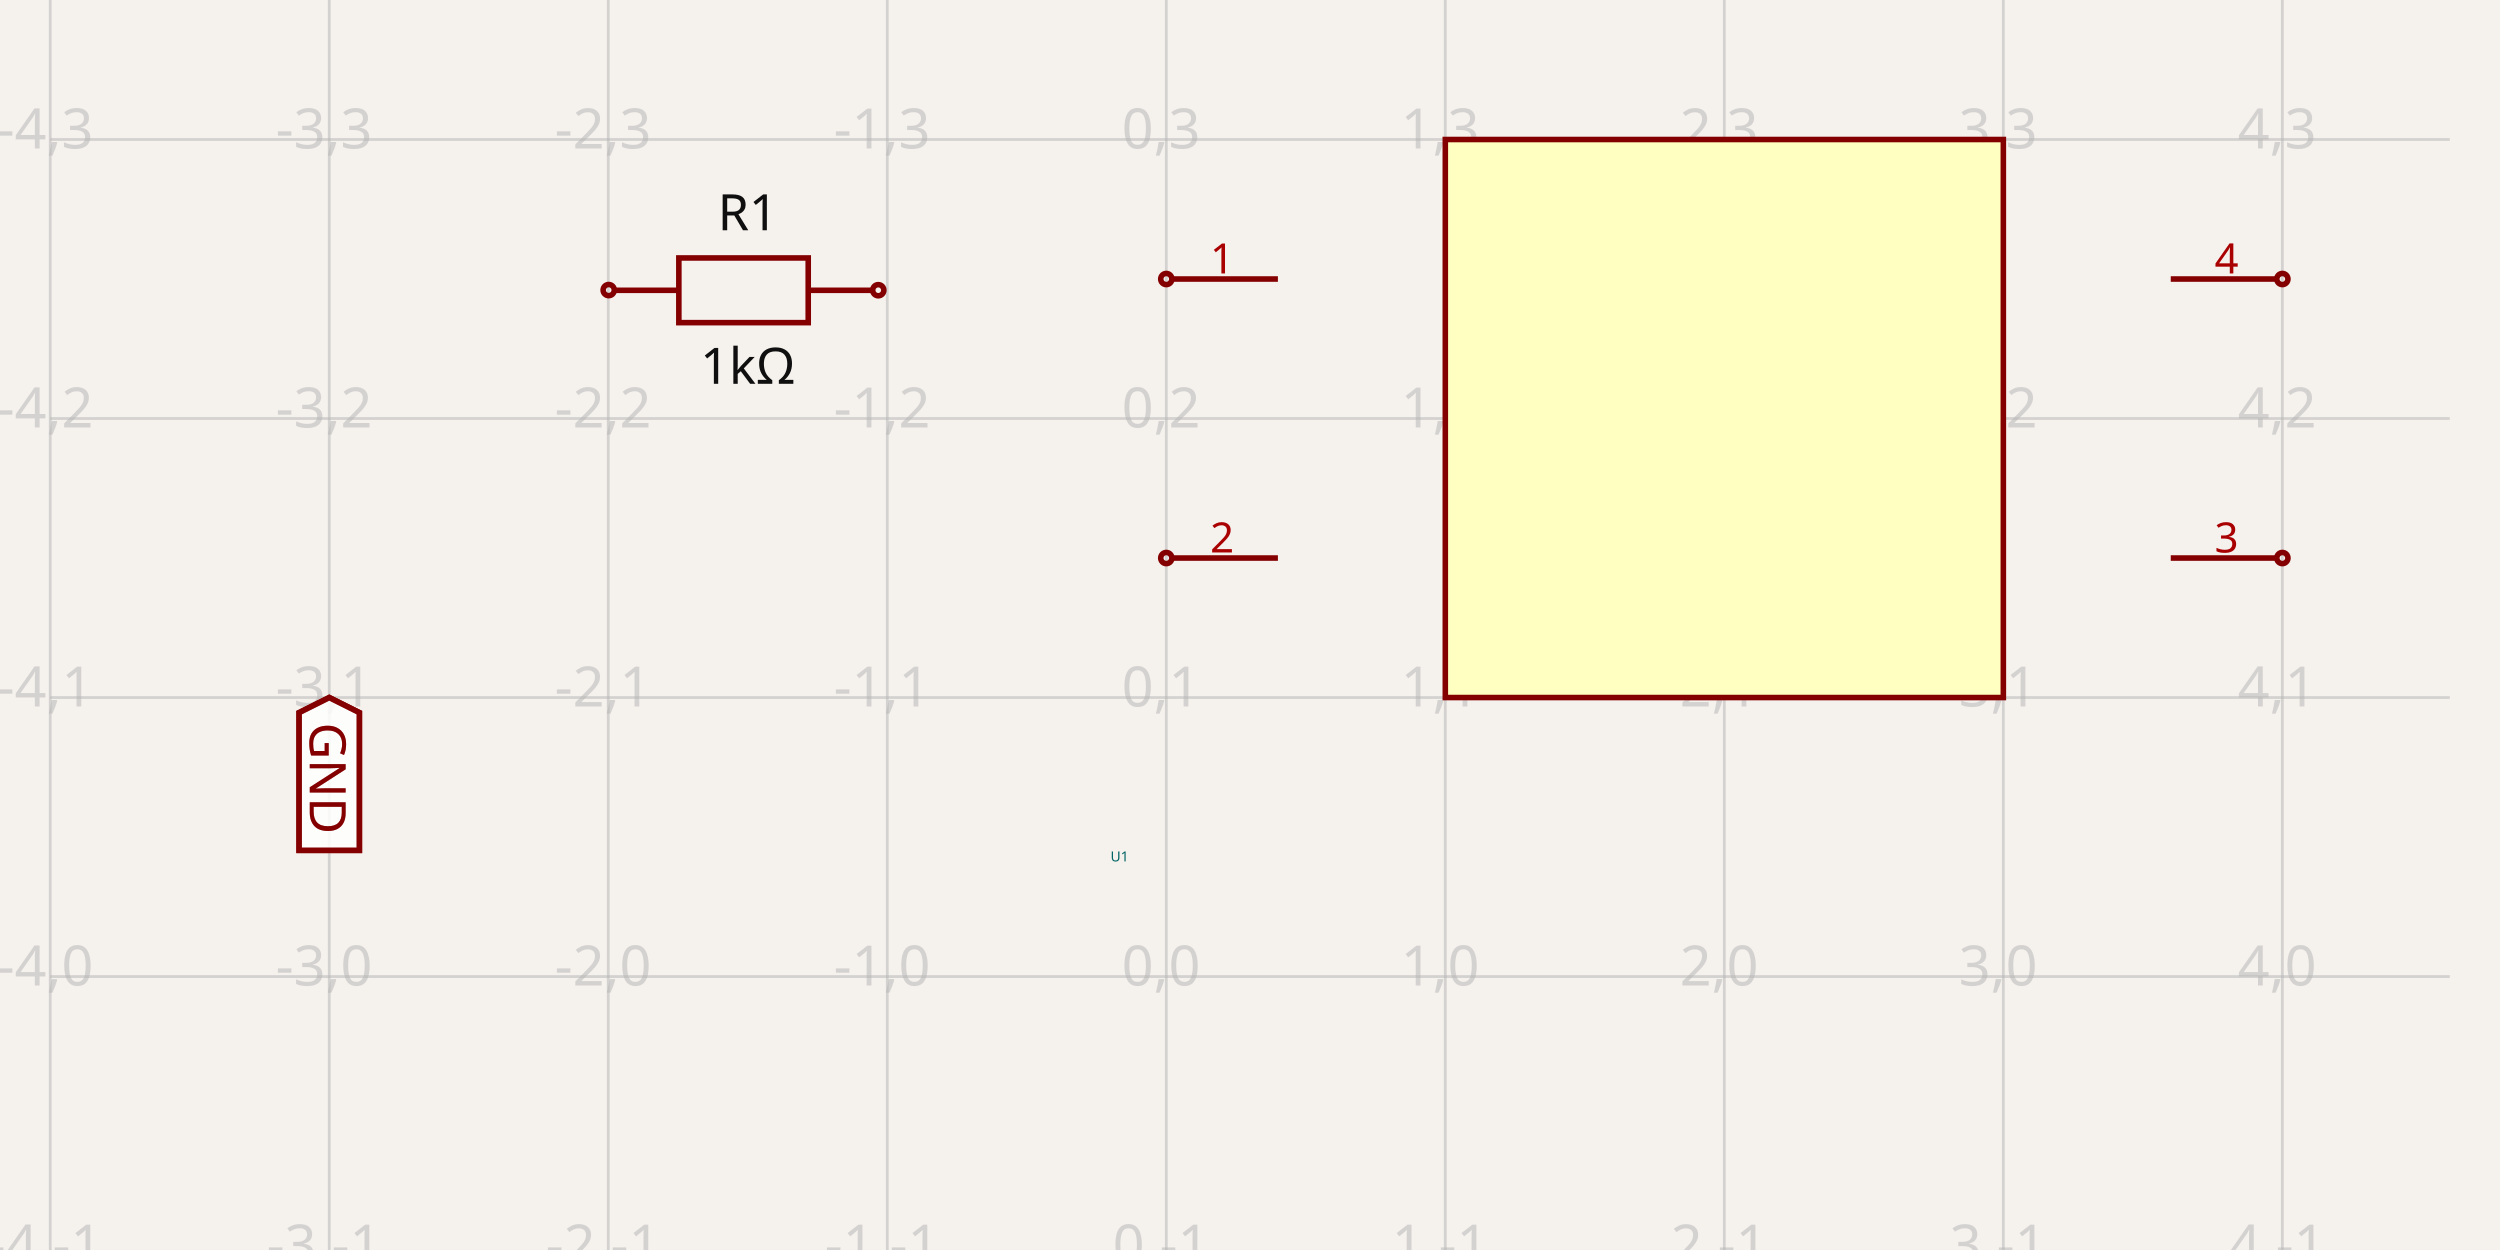
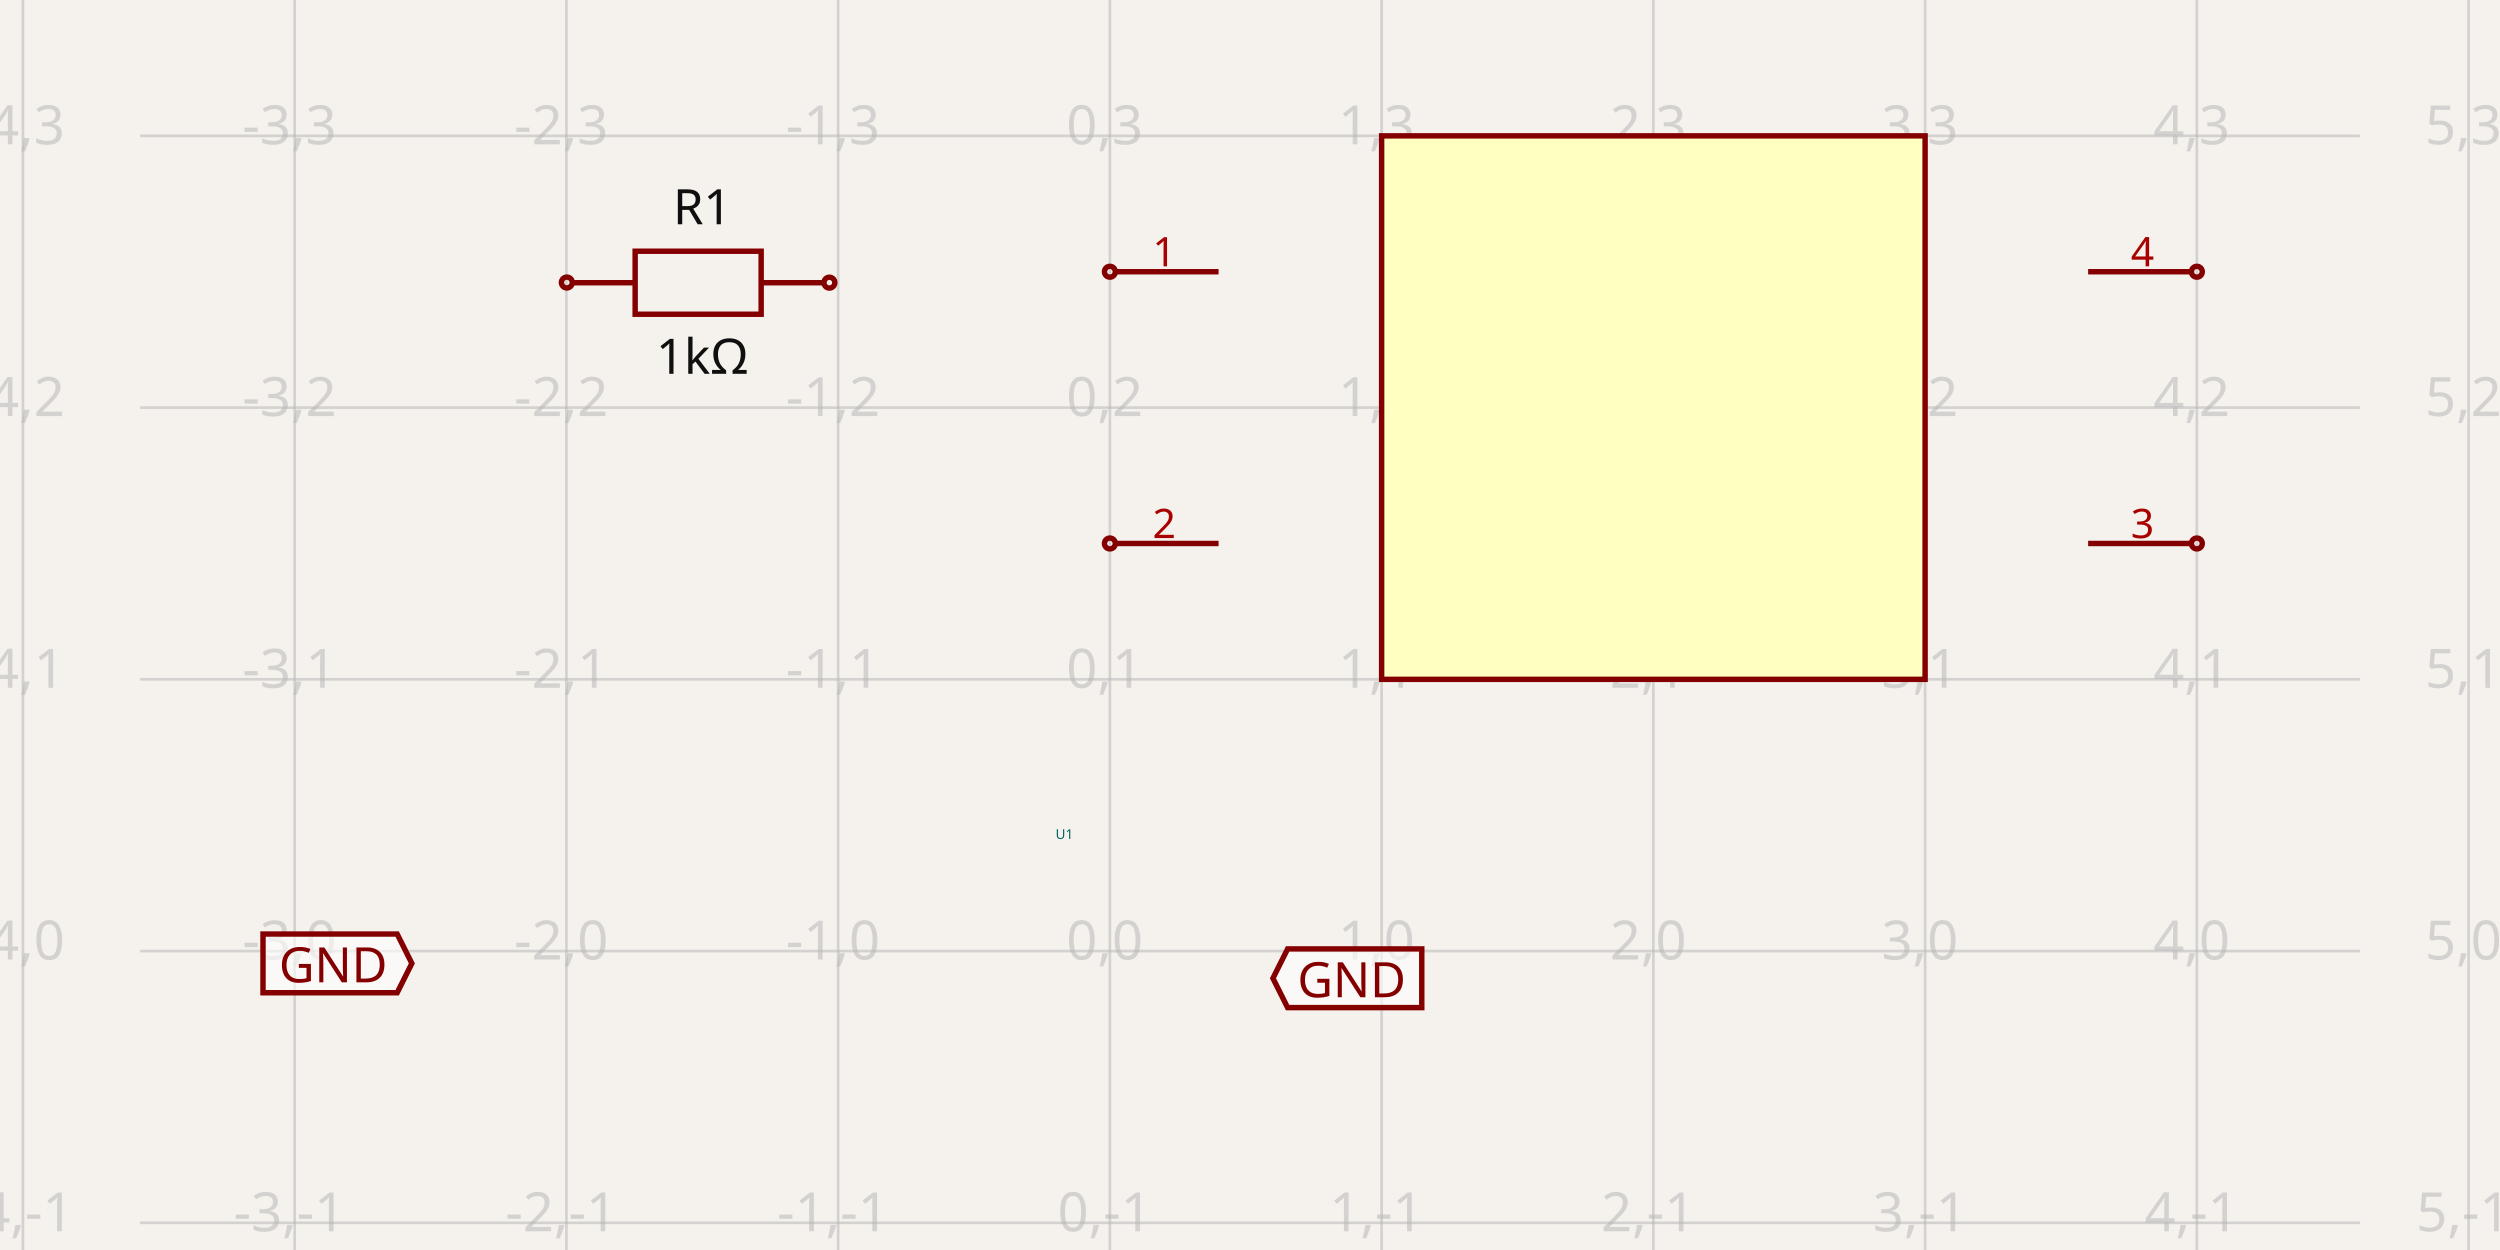
- <svg xmlns="http://www.w3.org/2000/svg" width="1200" height="600" style="background-color: rgb(245, 241, 237)" data-real-to-screen-transform="matrix(133.9285714286,0,0,-133.9285714286,559.8214285714,468.75)">
+ <svg xmlns="http://www.w3.org/2000/svg" width="1200" height="600" style="background-color: rgb(245, 241, 237)" data-real-to-screen-transform="matrix(130.4347826087,0,0,-130.4347826087,532.7472195652,456.5217391304)">
  <style>
              .boundary { fill: rgb(245, 241, 237); }
              .schematic-boundary { fill: none; stroke: #fff; }
              .component { fill: none; stroke: rgb(132, 0, 0); }
              .chip { fill: rgb(255, 255, 194); stroke: rgb(132, 0, 0); }
              .component-pin { fill: none; stroke: rgb(132, 0, 0); }
              .trace:hover {
                filter: invert(1);
              }
              .trace:hover .trace-crossing-outline {
                opacity: 0;
              }
              .text { font-family: sans-serif; fill: rgb(0, 150, 0); }
              .pin-number { fill: rgb(169, 0, 0); }
              .port-label { fill: rgb(0, 100, 100); }
              .component-name { fill: rgb(0, 100, 100); }
            </style>
  <rect class="boundary" x="0" y="0" width="1200" height="600" />
  <g class="grid">
-     <line x1="24.107" y1="600" x2="24.107" y2="-1.000444171950221e-10" stroke="rgb(181, 181, 181)" stroke-width="1.339" stroke-opacity="0.5" />
-     <line x1="158.036" y1="600" x2="158.036" y2="-1.000444171950221e-10" stroke="rgb(181, 181, 181)" stroke-width="1.339" stroke-opacity="0.5" />
-     <line x1="291.964" y1="600" x2="291.964" y2="-1.000444171950221e-10" stroke="rgb(181, 181, 181)" stroke-width="1.339" stroke-opacity="0.5" />
-     <line x1="425.893" y1="600" x2="425.893" y2="-1.000444171950221e-10" stroke="rgb(181, 181, 181)" stroke-width="1.339" stroke-opacity="0.5" />
-     <line x1="559.821" y1="600" x2="559.821" y2="-1.000444171950221e-10" stroke="rgb(181, 181, 181)" stroke-width="1.339" stroke-opacity="0.5" />
-     <line x1="693.75" y1="600" x2="693.75" y2="-1.000444171950221e-10" stroke="rgb(181, 181, 181)" stroke-width="1.339" stroke-opacity="0.5" />
-     <line x1="827.679" y1="600" x2="827.679" y2="-1.000444171950221e-10" stroke="rgb(181, 181, 181)" stroke-width="1.339" stroke-opacity="0.5" />
-     <line x1="961.607" y1="600" x2="961.607" y2="-1.000444171950221e-10" stroke="rgb(181, 181, 181)" stroke-width="1.339" stroke-opacity="0.5" />
-     <line x1="1095.536" y1="600" x2="1095.536" y2="-1.000444171950221e-10" stroke="rgb(181, 181, 181)" stroke-width="1.339" stroke-opacity="0.5" />
-     <line x1="1229.464" y1="600" x2="1229.464" y2="-1.000444171950221e-10" stroke="rgb(181, 181, 181)" stroke-width="1.339" stroke-opacity="0.5" />
-     <line x1="24.107" y1="602.679" x2="1175.893" y2="602.679" stroke="rgb(181, 181, 181)" stroke-width="1.339" stroke-opacity="0.5" />
-     <line x1="24.107" y1="468.75" x2="1175.893" y2="468.75" stroke="rgb(181, 181, 181)" stroke-width="1.339" stroke-opacity="0.5" />
-     <line x1="24.107" y1="334.821" x2="1175.893" y2="334.821" stroke="rgb(181, 181, 181)" stroke-width="1.339" stroke-opacity="0.5" />
-     <line x1="24.107" y1="200.893" x2="1175.893" y2="200.893" stroke="rgb(181, 181, 181)" stroke-width="1.339" stroke-opacity="0.5" />
-     <line x1="24.107" y1="66.964" x2="1175.893" y2="66.964" stroke="rgb(181, 181, 181)" stroke-width="1.339" stroke-opacity="0.5" />
-     <line x1="24.107" y1="-66.964" x2="1175.893" y2="-66.964" stroke="rgb(181, 181, 181)" stroke-width="1.339" stroke-opacity="0.5" />
-     <text x="21.607" y="597.679" fill="rgb(181, 181, 181)" font-size="26.786" fill-opacity="0.5" text-anchor="middle" dominant-baseline="middle" font-family="sans-serif">-4,-1</text>
-     <text x="21.607" y="463.75" fill="rgb(181, 181, 181)" font-size="26.786" fill-opacity="0.5" text-anchor="middle" dominant-baseline="middle" font-family="sans-serif">-4,0</text>
-     <text x="21.607" y="329.821" fill="rgb(181, 181, 181)" font-size="26.786" fill-opacity="0.5" text-anchor="middle" dominant-baseline="middle" font-family="sans-serif">-4,1</text>
-     <text x="21.607" y="195.893" fill="rgb(181, 181, 181)" font-size="26.786" fill-opacity="0.5" text-anchor="middle" dominant-baseline="middle" font-family="sans-serif">-4,2</text>
-     <text x="21.607" y="61.964" fill="rgb(181, 181, 181)" font-size="26.786" fill-opacity="0.5" text-anchor="middle" dominant-baseline="middle" font-family="sans-serif">-4,3</text>
-     <text x="21.607" y="-71.964" fill="rgb(181, 181, 181)" font-size="26.786" fill-opacity="0.5" text-anchor="middle" dominant-baseline="middle" font-family="sans-serif">-4,4</text>
-     <text x="155.536" y="597.679" fill="rgb(181, 181, 181)" font-size="26.786" fill-opacity="0.5" text-anchor="middle" dominant-baseline="middle" font-family="sans-serif">-3,-1</text>
-     <text x="155.536" y="463.75" fill="rgb(181, 181, 181)" font-size="26.786" fill-opacity="0.5" text-anchor="middle" dominant-baseline="middle" font-family="sans-serif">-3,0</text>
-     <text x="155.536" y="329.821" fill="rgb(181, 181, 181)" font-size="26.786" fill-opacity="0.5" text-anchor="middle" dominant-baseline="middle" font-family="sans-serif">-3,1</text>
-     <text x="155.536" y="195.893" fill="rgb(181, 181, 181)" font-size="26.786" fill-opacity="0.5" text-anchor="middle" dominant-baseline="middle" font-family="sans-serif">-3,2</text>
-     <text x="155.536" y="61.964" fill="rgb(181, 181, 181)" font-size="26.786" fill-opacity="0.5" text-anchor="middle" dominant-baseline="middle" font-family="sans-serif">-3,3</text>
-     <text x="155.536" y="-71.964" fill="rgb(181, 181, 181)" font-size="26.786" fill-opacity="0.5" text-anchor="middle" dominant-baseline="middle" font-family="sans-serif">-3,4</text>
-     <text x="289.464" y="597.679" fill="rgb(181, 181, 181)" font-size="26.786" fill-opacity="0.5" text-anchor="middle" dominant-baseline="middle" font-family="sans-serif">-2,-1</text>
-     <text x="289.464" y="463.75" fill="rgb(181, 181, 181)" font-size="26.786" fill-opacity="0.5" text-anchor="middle" dominant-baseline="middle" font-family="sans-serif">-2,0</text>
-     <text x="289.464" y="329.821" fill="rgb(181, 181, 181)" font-size="26.786" fill-opacity="0.5" text-anchor="middle" dominant-baseline="middle" font-family="sans-serif">-2,1</text>
-     <text x="289.464" y="195.893" fill="rgb(181, 181, 181)" font-size="26.786" fill-opacity="0.5" text-anchor="middle" dominant-baseline="middle" font-family="sans-serif">-2,2</text>
-     <text x="289.464" y="61.964" fill="rgb(181, 181, 181)" font-size="26.786" fill-opacity="0.5" text-anchor="middle" dominant-baseline="middle" font-family="sans-serif">-2,3</text>
-     <text x="289.464" y="-71.964" fill="rgb(181, 181, 181)" font-size="26.786" fill-opacity="0.5" text-anchor="middle" dominant-baseline="middle" font-family="sans-serif">-2,4</text>
-     <text x="423.393" y="597.679" fill="rgb(181, 181, 181)" font-size="26.786" fill-opacity="0.5" text-anchor="middle" dominant-baseline="middle" font-family="sans-serif">-1,-1</text>
-     <text x="423.393" y="463.75" fill="rgb(181, 181, 181)" font-size="26.786" fill-opacity="0.5" text-anchor="middle" dominant-baseline="middle" font-family="sans-serif">-1,0</text>
-     <text x="423.393" y="329.821" fill="rgb(181, 181, 181)" font-size="26.786" fill-opacity="0.5" text-anchor="middle" dominant-baseline="middle" font-family="sans-serif">-1,1</text>
-     <text x="423.393" y="195.893" fill="rgb(181, 181, 181)" font-size="26.786" fill-opacity="0.5" text-anchor="middle" dominant-baseline="middle" font-family="sans-serif">-1,2</text>
-     <text x="423.393" y="61.964" fill="rgb(181, 181, 181)" font-size="26.786" fill-opacity="0.5" text-anchor="middle" dominant-baseline="middle" font-family="sans-serif">-1,3</text>
-     <text x="423.393" y="-71.964" fill="rgb(181, 181, 181)" font-size="26.786" fill-opacity="0.5" text-anchor="middle" dominant-baseline="middle" font-family="sans-serif">-1,4</text>
-     <text x="557.321" y="597.679" fill="rgb(181, 181, 181)" font-size="26.786" fill-opacity="0.5" text-anchor="middle" dominant-baseline="middle" font-family="sans-serif">0,-1</text>
-     <text x="557.321" y="463.75" fill="rgb(181, 181, 181)" font-size="26.786" fill-opacity="0.5" text-anchor="middle" dominant-baseline="middle" font-family="sans-serif">0,0</text>
-     <text x="557.321" y="329.821" fill="rgb(181, 181, 181)" font-size="26.786" fill-opacity="0.5" text-anchor="middle" dominant-baseline="middle" font-family="sans-serif">0,1</text>
-     <text x="557.321" y="195.893" fill="rgb(181, 181, 181)" font-size="26.786" fill-opacity="0.5" text-anchor="middle" dominant-baseline="middle" font-family="sans-serif">0,2</text>
-     <text x="557.321" y="61.964" fill="rgb(181, 181, 181)" font-size="26.786" fill-opacity="0.5" text-anchor="middle" dominant-baseline="middle" font-family="sans-serif">0,3</text>
-     <text x="557.321" y="-71.964" fill="rgb(181, 181, 181)" font-size="26.786" fill-opacity="0.5" text-anchor="middle" dominant-baseline="middle" font-family="sans-serif">0,4</text>
-     <text x="691.25" y="597.679" fill="rgb(181, 181, 181)" font-size="26.786" fill-opacity="0.5" text-anchor="middle" dominant-baseline="middle" font-family="sans-serif">1,-1</text>
-     <text x="691.25" y="463.75" fill="rgb(181, 181, 181)" font-size="26.786" fill-opacity="0.5" text-anchor="middle" dominant-baseline="middle" font-family="sans-serif">1,0</text>
-     <text x="691.25" y="329.821" fill="rgb(181, 181, 181)" font-size="26.786" fill-opacity="0.5" text-anchor="middle" dominant-baseline="middle" font-family="sans-serif">1,1</text>
-     <text x="691.25" y="195.893" fill="rgb(181, 181, 181)" font-size="26.786" fill-opacity="0.5" text-anchor="middle" dominant-baseline="middle" font-family="sans-serif">1,2</text>
-     <text x="691.25" y="61.964" fill="rgb(181, 181, 181)" font-size="26.786" fill-opacity="0.5" text-anchor="middle" dominant-baseline="middle" font-family="sans-serif">1,3</text>
-     <text x="691.25" y="-71.964" fill="rgb(181, 181, 181)" font-size="26.786" fill-opacity="0.5" text-anchor="middle" dominant-baseline="middle" font-family="sans-serif">1,4</text>
-     <text x="825.179" y="597.679" fill="rgb(181, 181, 181)" font-size="26.786" fill-opacity="0.5" text-anchor="middle" dominant-baseline="middle" font-family="sans-serif">2,-1</text>
-     <text x="825.179" y="463.75" fill="rgb(181, 181, 181)" font-size="26.786" fill-opacity="0.5" text-anchor="middle" dominant-baseline="middle" font-family="sans-serif">2,0</text>
-     <text x="825.179" y="329.821" fill="rgb(181, 181, 181)" font-size="26.786" fill-opacity="0.5" text-anchor="middle" dominant-baseline="middle" font-family="sans-serif">2,1</text>
-     <text x="825.179" y="195.893" fill="rgb(181, 181, 181)" font-size="26.786" fill-opacity="0.5" text-anchor="middle" dominant-baseline="middle" font-family="sans-serif">2,2</text>
-     <text x="825.179" y="61.964" fill="rgb(181, 181, 181)" font-size="26.786" fill-opacity="0.5" text-anchor="middle" dominant-baseline="middle" font-family="sans-serif">2,3</text>
-     <text x="825.179" y="-71.964" fill="rgb(181, 181, 181)" font-size="26.786" fill-opacity="0.5" text-anchor="middle" dominant-baseline="middle" font-family="sans-serif">2,4</text>
-     <text x="959.107" y="597.679" fill="rgb(181, 181, 181)" font-size="26.786" fill-opacity="0.5" text-anchor="middle" dominant-baseline="middle" font-family="sans-serif">3,-1</text>
-     <text x="959.107" y="463.75" fill="rgb(181, 181, 181)" font-size="26.786" fill-opacity="0.5" text-anchor="middle" dominant-baseline="middle" font-family="sans-serif">3,0</text>
-     <text x="959.107" y="329.821" fill="rgb(181, 181, 181)" font-size="26.786" fill-opacity="0.5" text-anchor="middle" dominant-baseline="middle" font-family="sans-serif">3,1</text>
-     <text x="959.107" y="195.893" fill="rgb(181, 181, 181)" font-size="26.786" fill-opacity="0.5" text-anchor="middle" dominant-baseline="middle" font-family="sans-serif">3,2</text>
-     <text x="959.107" y="61.964" fill="rgb(181, 181, 181)" font-size="26.786" fill-opacity="0.5" text-anchor="middle" dominant-baseline="middle" font-family="sans-serif">3,3</text>
-     <text x="959.107" y="-71.964" fill="rgb(181, 181, 181)" font-size="26.786" fill-opacity="0.5" text-anchor="middle" dominant-baseline="middle" font-family="sans-serif">3,4</text>
-     <text x="1093.036" y="597.679" fill="rgb(181, 181, 181)" font-size="26.786" fill-opacity="0.5" text-anchor="middle" dominant-baseline="middle" font-family="sans-serif">4,-1</text>
-     <text x="1093.036" y="463.75" fill="rgb(181, 181, 181)" font-size="26.786" fill-opacity="0.5" text-anchor="middle" dominant-baseline="middle" font-family="sans-serif">4,0</text>
-     <text x="1093.036" y="329.821" fill="rgb(181, 181, 181)" font-size="26.786" fill-opacity="0.5" text-anchor="middle" dominant-baseline="middle" font-family="sans-serif">4,1</text>
-     <text x="1093.036" y="195.893" fill="rgb(181, 181, 181)" font-size="26.786" fill-opacity="0.5" text-anchor="middle" dominant-baseline="middle" font-family="sans-serif">4,2</text>
-     <text x="1093.036" y="61.964" fill="rgb(181, 181, 181)" font-size="26.786" fill-opacity="0.5" text-anchor="middle" dominant-baseline="middle" font-family="sans-serif">4,3</text>
-     <text x="1093.036" y="-71.964" fill="rgb(181, 181, 181)" font-size="26.786" fill-opacity="0.5" text-anchor="middle" dominant-baseline="middle" font-family="sans-serif">4,4</text>
-     <text x="1226.964" y="597.679" fill="rgb(181, 181, 181)" font-size="26.786" fill-opacity="0.5" text-anchor="middle" dominant-baseline="middle" font-family="sans-serif">5,-1</text>
-     <text x="1226.964" y="463.75" fill="rgb(181, 181, 181)" font-size="26.786" fill-opacity="0.5" text-anchor="middle" dominant-baseline="middle" font-family="sans-serif">5,0</text>
-     <text x="1226.964" y="329.821" fill="rgb(181, 181, 181)" font-size="26.786" fill-opacity="0.5" text-anchor="middle" dominant-baseline="middle" font-family="sans-serif">5,1</text>
-     <text x="1226.964" y="195.893" fill="rgb(181, 181, 181)" font-size="26.786" fill-opacity="0.5" text-anchor="middle" dominant-baseline="middle" font-family="sans-serif">5,2</text>
-     <text x="1226.964" y="61.964" fill="rgb(181, 181, 181)" font-size="26.786" fill-opacity="0.5" text-anchor="middle" dominant-baseline="middle" font-family="sans-serif">5,3</text>
-     <text x="1226.964" y="-71.964" fill="rgb(181, 181, 181)" font-size="26.786" fill-opacity="0.5" text-anchor="middle" dominant-baseline="middle" font-family="sans-serif">5,4</text>
+     <line x1="11.008" y1="600" x2="11.008" y2="-4.9965365178650245e-11" stroke="rgb(181, 181, 181)" stroke-width="1.304" stroke-opacity="0.5" />
+     <line x1="141.443" y1="600" x2="141.443" y2="-4.9965365178650245e-11" stroke="rgb(181, 181, 181)" stroke-width="1.304" stroke-opacity="0.5" />
+     <line x1="271.878" y1="600" x2="271.878" y2="-4.9965365178650245e-11" stroke="rgb(181, 181, 181)" stroke-width="1.304" stroke-opacity="0.5" />
+     <line x1="402.312" y1="600" x2="402.312" y2="-4.9965365178650245e-11" stroke="rgb(181, 181, 181)" stroke-width="1.304" stroke-opacity="0.5" />
+     <line x1="532.747" y1="600" x2="532.747" y2="-4.9965365178650245e-11" stroke="rgb(181, 181, 181)" stroke-width="1.304" stroke-opacity="0.5" />
+     <line x1="663.182" y1="600" x2="663.182" y2="-4.9965365178650245e-11" stroke="rgb(181, 181, 181)" stroke-width="1.304" stroke-opacity="0.5" />
+     <line x1="793.617" y1="600" x2="793.617" y2="-4.9965365178650245e-11" stroke="rgb(181, 181, 181)" stroke-width="1.304" stroke-opacity="0.5" />
+     <line x1="924.052" y1="600" x2="924.052" y2="-4.9965365178650245e-11" stroke="rgb(181, 181, 181)" stroke-width="1.304" stroke-opacity="0.5" />
+     <line x1="1054.486" y1="600" x2="1054.486" y2="-4.9965365178650245e-11" stroke="rgb(181, 181, 181)" stroke-width="1.304" stroke-opacity="0.5" />
+     <line x1="1184.921" y1="600" x2="1184.921" y2="-4.9965365178650245e-11" stroke="rgb(181, 181, 181)" stroke-width="1.304" stroke-opacity="0.5" />
+     <line x1="67.253" y1="717.391" x2="1132.747" y2="717.391" stroke="rgb(181, 181, 181)" stroke-width="1.304" stroke-opacity="0.5" />
+     <line x1="67.253" y1="586.957" x2="1132.747" y2="586.957" stroke="rgb(181, 181, 181)" stroke-width="1.304" stroke-opacity="0.5" />
+     <line x1="67.253" y1="456.522" x2="1132.747" y2="456.522" stroke="rgb(181, 181, 181)" stroke-width="1.304" stroke-opacity="0.5" />
+     <line x1="67.253" y1="326.087" x2="1132.747" y2="326.087" stroke="rgb(181, 181, 181)" stroke-width="1.304" stroke-opacity="0.5" />
+     <line x1="67.253" y1="195.652" x2="1132.747" y2="195.652" stroke="rgb(181, 181, 181)" stroke-width="1.304" stroke-opacity="0.5" />
+     <line x1="67.253" y1="65.217" x2="1132.747" y2="65.217" stroke="rgb(181, 181, 181)" stroke-width="1.304" stroke-opacity="0.5" />
+     <line x1="67.253" y1="-65.217" x2="1132.747" y2="-65.217" stroke="rgb(181, 181, 181)" stroke-width="1.304" stroke-opacity="0.5" />
+     <text x="8.508" y="712.391" fill="rgb(181, 181, 181)" font-size="26.087" fill-opacity="0.5" text-anchor="middle" dominant-baseline="middle" font-family="sans-serif">-4,-2</text>
+     <text x="8.508" y="581.957" fill="rgb(181, 181, 181)" font-size="26.087" fill-opacity="0.5" text-anchor="middle" dominant-baseline="middle" font-family="sans-serif">-4,-1</text>
+     <text x="8.508" y="451.522" fill="rgb(181, 181, 181)" font-size="26.087" fill-opacity="0.5" text-anchor="middle" dominant-baseline="middle" font-family="sans-serif">-4,0</text>
+     <text x="8.508" y="321.087" fill="rgb(181, 181, 181)" font-size="26.087" fill-opacity="0.5" text-anchor="middle" dominant-baseline="middle" font-family="sans-serif">-4,1</text>
+     <text x="8.508" y="190.652" fill="rgb(181, 181, 181)" font-size="26.087" fill-opacity="0.5" text-anchor="middle" dominant-baseline="middle" font-family="sans-serif">-4,2</text>
+     <text x="8.508" y="60.217" fill="rgb(181, 181, 181)" font-size="26.087" fill-opacity="0.5" text-anchor="middle" dominant-baseline="middle" font-family="sans-serif">-4,3</text>
+     <text x="8.508" y="-70.217" fill="rgb(181, 181, 181)" font-size="26.087" fill-opacity="0.5" text-anchor="middle" dominant-baseline="middle" font-family="sans-serif">-4,4</text>
+     <text x="138.943" y="712.391" fill="rgb(181, 181, 181)" font-size="26.087" fill-opacity="0.5" text-anchor="middle" dominant-baseline="middle" font-family="sans-serif">-3,-2</text>
+     <text x="138.943" y="581.957" fill="rgb(181, 181, 181)" font-size="26.087" fill-opacity="0.5" text-anchor="middle" dominant-baseline="middle" font-family="sans-serif">-3,-1</text>
+     <text x="138.943" y="451.522" fill="rgb(181, 181, 181)" font-size="26.087" fill-opacity="0.5" text-anchor="middle" dominant-baseline="middle" font-family="sans-serif">-3,0</text>
+     <text x="138.943" y="321.087" fill="rgb(181, 181, 181)" font-size="26.087" fill-opacity="0.5" text-anchor="middle" dominant-baseline="middle" font-family="sans-serif">-3,1</text>
+     <text x="138.943" y="190.652" fill="rgb(181, 181, 181)" font-size="26.087" fill-opacity="0.5" text-anchor="middle" dominant-baseline="middle" font-family="sans-serif">-3,2</text>
+     <text x="138.943" y="60.217" fill="rgb(181, 181, 181)" font-size="26.087" fill-opacity="0.5" text-anchor="middle" dominant-baseline="middle" font-family="sans-serif">-3,3</text>
+     <text x="138.943" y="-70.217" fill="rgb(181, 181, 181)" font-size="26.087" fill-opacity="0.5" text-anchor="middle" dominant-baseline="middle" font-family="sans-serif">-3,4</text>
+     <text x="269.378" y="712.391" fill="rgb(181, 181, 181)" font-size="26.087" fill-opacity="0.5" text-anchor="middle" dominant-baseline="middle" font-family="sans-serif">-2,-2</text>
+     <text x="269.378" y="581.957" fill="rgb(181, 181, 181)" font-size="26.087" fill-opacity="0.5" text-anchor="middle" dominant-baseline="middle" font-family="sans-serif">-2,-1</text>
+     <text x="269.378" y="451.522" fill="rgb(181, 181, 181)" font-size="26.087" fill-opacity="0.5" text-anchor="middle" dominant-baseline="middle" font-family="sans-serif">-2,0</text>
+     <text x="269.378" y="321.087" fill="rgb(181, 181, 181)" font-size="26.087" fill-opacity="0.5" text-anchor="middle" dominant-baseline="middle" font-family="sans-serif">-2,1</text>
+     <text x="269.378" y="190.652" fill="rgb(181, 181, 181)" font-size="26.087" fill-opacity="0.5" text-anchor="middle" dominant-baseline="middle" font-family="sans-serif">-2,2</text>
+     <text x="269.378" y="60.217" fill="rgb(181, 181, 181)" font-size="26.087" fill-opacity="0.5" text-anchor="middle" dominant-baseline="middle" font-family="sans-serif">-2,3</text>
+     <text x="269.378" y="-70.217" fill="rgb(181, 181, 181)" font-size="26.087" fill-opacity="0.5" text-anchor="middle" dominant-baseline="middle" font-family="sans-serif">-2,4</text>
+     <text x="399.812" y="712.391" fill="rgb(181, 181, 181)" font-size="26.087" fill-opacity="0.5" text-anchor="middle" dominant-baseline="middle" font-family="sans-serif">-1,-2</text>
+     <text x="399.812" y="581.957" fill="rgb(181, 181, 181)" font-size="26.087" fill-opacity="0.5" text-anchor="middle" dominant-baseline="middle" font-family="sans-serif">-1,-1</text>
+     <text x="399.812" y="451.522" fill="rgb(181, 181, 181)" font-size="26.087" fill-opacity="0.5" text-anchor="middle" dominant-baseline="middle" font-family="sans-serif">-1,0</text>
+     <text x="399.812" y="321.087" fill="rgb(181, 181, 181)" font-size="26.087" fill-opacity="0.5" text-anchor="middle" dominant-baseline="middle" font-family="sans-serif">-1,1</text>
+     <text x="399.812" y="190.652" fill="rgb(181, 181, 181)" font-size="26.087" fill-opacity="0.5" text-anchor="middle" dominant-baseline="middle" font-family="sans-serif">-1,2</text>
+     <text x="399.812" y="60.217" fill="rgb(181, 181, 181)" font-size="26.087" fill-opacity="0.5" text-anchor="middle" dominant-baseline="middle" font-family="sans-serif">-1,3</text>
+     <text x="399.812" y="-70.217" fill="rgb(181, 181, 181)" font-size="26.087" fill-opacity="0.5" text-anchor="middle" dominant-baseline="middle" font-family="sans-serif">-1,4</text>
+     <text x="530.247" y="712.391" fill="rgb(181, 181, 181)" font-size="26.087" fill-opacity="0.5" text-anchor="middle" dominant-baseline="middle" font-family="sans-serif">0,-2</text>
+     <text x="530.247" y="581.957" fill="rgb(181, 181, 181)" font-size="26.087" fill-opacity="0.5" text-anchor="middle" dominant-baseline="middle" font-family="sans-serif">0,-1</text>
+     <text x="530.247" y="451.522" fill="rgb(181, 181, 181)" font-size="26.087" fill-opacity="0.5" text-anchor="middle" dominant-baseline="middle" font-family="sans-serif">0,0</text>
+     <text x="530.247" y="321.087" fill="rgb(181, 181, 181)" font-size="26.087" fill-opacity="0.5" text-anchor="middle" dominant-baseline="middle" font-family="sans-serif">0,1</text>
+     <text x="530.247" y="190.652" fill="rgb(181, 181, 181)" font-size="26.087" fill-opacity="0.5" text-anchor="middle" dominant-baseline="middle" font-family="sans-serif">0,2</text>
+     <text x="530.247" y="60.217" fill="rgb(181, 181, 181)" font-size="26.087" fill-opacity="0.5" text-anchor="middle" dominant-baseline="middle" font-family="sans-serif">0,3</text>
+     <text x="530.247" y="-70.217" fill="rgb(181, 181, 181)" font-size="26.087" fill-opacity="0.5" text-anchor="middle" dominant-baseline="middle" font-family="sans-serif">0,4</text>
+     <text x="660.682" y="712.391" fill="rgb(181, 181, 181)" font-size="26.087" fill-opacity="0.5" text-anchor="middle" dominant-baseline="middle" font-family="sans-serif">1,-2</text>
+     <text x="660.682" y="581.957" fill="rgb(181, 181, 181)" font-size="26.087" fill-opacity="0.5" text-anchor="middle" dominant-baseline="middle" font-family="sans-serif">1,-1</text>
+     <text x="660.682" y="451.522" fill="rgb(181, 181, 181)" font-size="26.087" fill-opacity="0.5" text-anchor="middle" dominant-baseline="middle" font-family="sans-serif">1,0</text>
+     <text x="660.682" y="321.087" fill="rgb(181, 181, 181)" font-size="26.087" fill-opacity="0.5" text-anchor="middle" dominant-baseline="middle" font-family="sans-serif">1,1</text>
+     <text x="660.682" y="190.652" fill="rgb(181, 181, 181)" font-size="26.087" fill-opacity="0.5" text-anchor="middle" dominant-baseline="middle" font-family="sans-serif">1,2</text>
+     <text x="660.682" y="60.217" fill="rgb(181, 181, 181)" font-size="26.087" fill-opacity="0.5" text-anchor="middle" dominant-baseline="middle" font-family="sans-serif">1,3</text>
+     <text x="660.682" y="-70.217" fill="rgb(181, 181, 181)" font-size="26.087" fill-opacity="0.5" text-anchor="middle" dominant-baseline="middle" font-family="sans-serif">1,4</text>
+     <text x="791.117" y="712.391" fill="rgb(181, 181, 181)" font-size="26.087" fill-opacity="0.5" text-anchor="middle" dominant-baseline="middle" font-family="sans-serif">2,-2</text>
+     <text x="791.117" y="581.957" fill="rgb(181, 181, 181)" font-size="26.087" fill-opacity="0.5" text-anchor="middle" dominant-baseline="middle" font-family="sans-serif">2,-1</text>
+     <text x="791.117" y="451.522" fill="rgb(181, 181, 181)" font-size="26.087" fill-opacity="0.5" text-anchor="middle" dominant-baseline="middle" font-family="sans-serif">2,0</text>
+     <text x="791.117" y="321.087" fill="rgb(181, 181, 181)" font-size="26.087" fill-opacity="0.5" text-anchor="middle" dominant-baseline="middle" font-family="sans-serif">2,1</text>
+     <text x="791.117" y="190.652" fill="rgb(181, 181, 181)" font-size="26.087" fill-opacity="0.5" text-anchor="middle" dominant-baseline="middle" font-family="sans-serif">2,2</text>
+     <text x="791.117" y="60.217" fill="rgb(181, 181, 181)" font-size="26.087" fill-opacity="0.5" text-anchor="middle" dominant-baseline="middle" font-family="sans-serif">2,3</text>
+     <text x="791.117" y="-70.217" fill="rgb(181, 181, 181)" font-size="26.087" fill-opacity="0.5" text-anchor="middle" dominant-baseline="middle" font-family="sans-serif">2,4</text>
+     <text x="921.552" y="712.391" fill="rgb(181, 181, 181)" font-size="26.087" fill-opacity="0.5" text-anchor="middle" dominant-baseline="middle" font-family="sans-serif">3,-2</text>
+     <text x="921.552" y="581.957" fill="rgb(181, 181, 181)" font-size="26.087" fill-opacity="0.5" text-anchor="middle" dominant-baseline="middle" font-family="sans-serif">3,-1</text>
+     <text x="921.552" y="451.522" fill="rgb(181, 181, 181)" font-size="26.087" fill-opacity="0.5" text-anchor="middle" dominant-baseline="middle" font-family="sans-serif">3,0</text>
+     <text x="921.552" y="321.087" fill="rgb(181, 181, 181)" font-size="26.087" fill-opacity="0.5" text-anchor="middle" dominant-baseline="middle" font-family="sans-serif">3,1</text>
+     <text x="921.552" y="190.652" fill="rgb(181, 181, 181)" font-size="26.087" fill-opacity="0.5" text-anchor="middle" dominant-baseline="middle" font-family="sans-serif">3,2</text>
+     <text x="921.552" y="60.217" fill="rgb(181, 181, 181)" font-size="26.087" fill-opacity="0.5" text-anchor="middle" dominant-baseline="middle" font-family="sans-serif">3,3</text>
+     <text x="921.552" y="-70.217" fill="rgb(181, 181, 181)" font-size="26.087" fill-opacity="0.5" text-anchor="middle" dominant-baseline="middle" font-family="sans-serif">3,4</text>
+     <text x="1051.986" y="712.391" fill="rgb(181, 181, 181)" font-size="26.087" fill-opacity="0.5" text-anchor="middle" dominant-baseline="middle" font-family="sans-serif">4,-2</text>
+     <text x="1051.986" y="581.957" fill="rgb(181, 181, 181)" font-size="26.087" fill-opacity="0.5" text-anchor="middle" dominant-baseline="middle" font-family="sans-serif">4,-1</text>
+     <text x="1051.986" y="451.522" fill="rgb(181, 181, 181)" font-size="26.087" fill-opacity="0.5" text-anchor="middle" dominant-baseline="middle" font-family="sans-serif">4,0</text>
+     <text x="1051.986" y="321.087" fill="rgb(181, 181, 181)" font-size="26.087" fill-opacity="0.5" text-anchor="middle" dominant-baseline="middle" font-family="sans-serif">4,1</text>
+     <text x="1051.986" y="190.652" fill="rgb(181, 181, 181)" font-size="26.087" fill-opacity="0.5" text-anchor="middle" dominant-baseline="middle" font-family="sans-serif">4,2</text>
+     <text x="1051.986" y="60.217" fill="rgb(181, 181, 181)" font-size="26.087" fill-opacity="0.5" text-anchor="middle" dominant-baseline="middle" font-family="sans-serif">4,3</text>
+     <text x="1051.986" y="-70.217" fill="rgb(181, 181, 181)" font-size="26.087" fill-opacity="0.5" text-anchor="middle" dominant-baseline="middle" font-family="sans-serif">4,4</text>
+     <text x="1182.421" y="712.391" fill="rgb(181, 181, 181)" font-size="26.087" fill-opacity="0.5" text-anchor="middle" dominant-baseline="middle" font-family="sans-serif">5,-2</text>
+     <text x="1182.421" y="581.957" fill="rgb(181, 181, 181)" font-size="26.087" fill-opacity="0.5" text-anchor="middle" dominant-baseline="middle" font-family="sans-serif">5,-1</text>
+     <text x="1182.421" y="451.522" fill="rgb(181, 181, 181)" font-size="26.087" fill-opacity="0.5" text-anchor="middle" dominant-baseline="middle" font-family="sans-serif">5,0</text>
+     <text x="1182.421" y="321.087" fill="rgb(181, 181, 181)" font-size="26.087" fill-opacity="0.5" text-anchor="middle" dominant-baseline="middle" font-family="sans-serif">5,1</text>
+     <text x="1182.421" y="190.652" fill="rgb(181, 181, 181)" font-size="26.087" fill-opacity="0.5" text-anchor="middle" dominant-baseline="middle" font-family="sans-serif">5,2</text>
+     <text x="1182.421" y="60.217" fill="rgb(181, 181, 181)" font-size="26.087" fill-opacity="0.5" text-anchor="middle" dominant-baseline="middle" font-family="sans-serif">5,3</text>
+     <text x="1182.421" y="-70.217" fill="rgb(181, 181, 181)" font-size="26.087" fill-opacity="0.5" text-anchor="middle" dominant-baseline="middle" font-family="sans-serif">5,4</text>
  </g>
  <g data-circuit-json-type="schematic_component" data-schematic-component-id="schematic_component_0">
-     <rect class="component chip" x="693.75" y="66.964" width="267.857" height="267.857" stroke-width="2.679px" fill="rgb(255, 255, 194)" stroke="rgb(132, 0, 0)" />
-     <rect class="component-overlay" x="693.75" y="66.964" width="267.857" height="267.857" fill="transparent" />
-     <text x="533.036" y="526.339" fill="#006464" text-anchor="start" dominant-baseline="middle" font-family="sans-serif" font-size="6.696px" transform="rotate(0, 533.0357, 526.3393)" />
-     <text x="533.036" y="411.161" fill="#006464" text-anchor="start" dominant-baseline="middle" font-family="sans-serif" font-size="6.696px" transform="rotate(0, 533.0357, 411.1607)">U1</text>
-     <line class="component-pin" x1="562.5" y1="133.929" x2="613.393" y2="133.929" stroke-width="2.679px" />
-     <circle class="component-pin" cx="559.821" cy="133.929" r="2.679" stroke-width="2.679px" />
-     <text class="pin-number" x="586.607" y="131.25" style="font-family: sans-serif;" fill="rgb(169, 0, 0)" text-anchor="middle" dominant-baseline="auto" font-size="20.089px" transform="">1</text>
-     <line class="component-pin" x1="562.5" y1="267.857" x2="613.393" y2="267.857" stroke-width="2.679px" />
-     <circle class="component-pin" cx="559.821" cy="267.857" r="2.679" stroke-width="2.679px" />
-     <text class="pin-number" x="586.607" y="265.179" style="font-family: sans-serif;" fill="rgb(169, 0, 0)" text-anchor="middle" dominant-baseline="auto" font-size="20.089px" transform="">2</text>
-     <line class="component-pin" x1="1092.857" y1="267.857" x2="1041.964" y2="267.857" stroke-width="2.679px" />
-     <circle class="component-pin" cx="1095.536" cy="267.857" r="2.679" stroke-width="2.679px" />
-     <text class="pin-number" x="1068.75" y="265.179" style="font-family: sans-serif;" fill="rgb(169, 0, 0)" text-anchor="middle" dominant-baseline="auto" font-size="20.089px" transform="">3</text>
-     <line class="component-pin" x1="1092.857" y1="133.929" x2="1041.964" y2="133.929" stroke-width="2.679px" />
-     <circle class="component-pin" cx="1095.536" cy="133.929" r="2.679" stroke-width="2.679px" />
-     <text class="pin-number" x="1068.75" y="131.25" style="font-family: sans-serif;" fill="rgb(169, 0, 0)" text-anchor="middle" dominant-baseline="auto" font-size="20.089px" transform="">4</text>
+     <rect class="component chip" x="663.182" y="65.217" width="260.87" height="260.87" stroke-width="2.609px" fill="rgb(255, 255, 194)" stroke="rgb(132, 0, 0)" />
+     <rect class="component-overlay" x="663.182" y="65.217" width="260.87" height="260.87" fill="transparent" />
+     <text x="506.66" y="512.609" fill="#006464" text-anchor="start" dominant-baseline="middle" font-family="sans-serif" font-size="6.522px" transform="rotate(0, 506.6603, 512.6087)" />
+     <text x="506.66" y="400.435" fill="#006464" text-anchor="start" dominant-baseline="middle" font-family="sans-serif" font-size="6.522px" transform="rotate(0, 506.6603, 400.4348)">U1</text>
+     <line class="component-pin" x1="535.356" y1="130.435" x2="584.921" y2="130.435" stroke-width="2.609px" />
+     <circle class="component-pin" cx="532.747" cy="130.435" r="2.609" stroke-width="2.609px" />
+     <text class="pin-number" x="558.834" y="127.826" style="font-family: sans-serif;" fill="rgb(169, 0, 0)" text-anchor="middle" dominant-baseline="auto" font-size="19.565px" transform="">1</text>
+     <line class="component-pin" x1="535.356" y1="260.87" x2="584.921" y2="260.87" stroke-width="2.609px" />
+     <circle class="component-pin" cx="532.747" cy="260.87" r="2.609" stroke-width="2.609px" />
+     <text class="pin-number" x="558.834" y="258.261" style="font-family: sans-serif;" fill="rgb(169, 0, 0)" text-anchor="middle" dominant-baseline="auto" font-size="19.565px" transform="">2</text>
+     <line class="component-pin" x1="1051.878" y1="260.87" x2="1002.312" y2="260.87" stroke-width="2.609px" />
+     <circle class="component-pin" cx="1054.486" cy="260.87" r="2.609" stroke-width="2.609px" />
+     <text class="pin-number" x="1028.399" y="258.261" style="font-family: sans-serif;" fill="rgb(169, 0, 0)" text-anchor="middle" dominant-baseline="auto" font-size="19.565px" transform="">3</text>
+     <line class="component-pin" x1="1051.878" y1="130.435" x2="1002.312" y2="130.435" stroke-width="2.609px" />
+     <circle class="component-pin" cx="1054.486" cy="130.435" r="2.609" stroke-width="2.609px" />
+     <text class="pin-number" x="1028.399" y="127.826" style="font-family: sans-serif;" fill="rgb(169, 0, 0)" text-anchor="middle" dominant-baseline="auto" font-size="19.565px" transform="">4</text>
  </g>
  <g data-circuit-json-type="schematic_component" data-schematic-component-id="schematic_component_1">
-     <rect class="component-overlay" x="294.793" y="123.82" width="124.206" height="31.052" fill="transparent" />
-     <path d="M 418.999 139.346 L 387.948 139.346" stroke="rgb(132, 0, 0)" fill="none" stroke-width="2.679px" />
-     <path d="M 325.845 139.346 L 294.793 139.346" stroke="rgb(132, 0, 0)" fill="none" stroke-width="2.679px" />
-     <path d="M 356.896 154.872 L 325.845 154.872 L 325.845 123.82 L 387.948 123.82 L 387.948 154.872 L 356.896 154.872" stroke="rgb(132, 0, 0)" fill="none" stroke-width="2.679px" />
-     <text x="358.929" y="110.544" fill="rgb(15, 15, 15)" font-family="sans-serif" text-anchor="middle" dominant-baseline="auto" font-size="24.107px">R1</text>
-     <text x="358.929" y="165.529" fill="rgb(15, 15, 15)" font-family="sans-serif" text-anchor="middle" dominant-baseline="hanging" font-size="24.107px">1kΩ</text>
-     <circle cx="421.574" cy="139.304" r="2.679px" stroke-width="2.679px" fill="none" stroke="rgb(132, 0, 0)" />
-     <circle cx="292.175" cy="139.24" r="2.679px" stroke-width="2.679px" fill="none" stroke="rgb(132, 0, 0)" />
+     <rect class="component-overlay" x="274.633" y="120.59" width="120.966" height="30.241" fill="transparent" />
+     <path d="M 395.599 135.711 L 365.357 135.711" stroke="rgb(132, 0, 0)" fill="none" stroke-width="2.609px" />
+     <path d="M 304.874 135.711 L 274.633 135.711" stroke="rgb(132, 0, 0)" fill="none" stroke-width="2.609px" />
+     <path d="M 335.116 150.832 L 304.874 150.832 L 304.874 120.59 L 365.357 120.59 L 365.357 150.832 L 335.116 150.832" stroke="rgb(132, 0, 0)" fill="none" stroke-width="2.609px" />
+     <text x="337.095" y="107.661" fill="rgb(15, 15, 15)" font-family="sans-serif" text-anchor="middle" dominant-baseline="auto" font-size="23.478px">R1</text>
+     <text x="337.095" y="161.21" fill="rgb(15, 15, 15)" font-family="sans-serif" text-anchor="middle" dominant-baseline="hanging" font-size="23.478px">1kΩ</text>
+     <circle cx="398.107" cy="135.67" r="2.609px" stroke-width="2.609px" fill="none" stroke="rgb(132, 0, 0)" />
+     <circle cx="272.083" cy="135.608" r="2.609px" stroke-width="2.609px" fill="none" stroke="rgb(132, 0, 0)" />
  </g>
-   <path class="net-label" d="     M 158.036,334.821     L 172.5,342.054     L 172.5,408.179     L 143.571,408.179     L 143.571,342.054     Z   " fill="rgba(255, 255, 255, 0.6)" stroke="rgb(132, 0, 0)" stroke-width="2.679px" />
-   <text class="net-label-text" x="158.036" y="346.875" fill="rgb(132, 0, 0)" text-anchor="start" dominant-baseline="central" font-family="sans-serif" font-variant-numeric="tabular-nums" font-size="24.107px" transform="rotate(90 158.0357 346.875)">GND</text>
-   <path class="net-label" d="     M 158.036,334.821     L 172.5,342.054     L 172.5,408.179     L 143.571,408.179     L 143.571,342.054     Z   " fill="rgba(255, 255, 255, 0.6)" stroke="rgb(132, 0, 0)" stroke-width="2.679px" />
-   <text class="net-label-text" x="158.036" y="346.875" fill="rgb(132, 0, 0)" text-anchor="start" dominant-baseline="central" font-family="sans-serif" font-variant-numeric="tabular-nums" font-size="24.107px" transform="rotate(90 158.0357 346.875)">GND</text>
+   <path class="net-label" d="     M 611.008,469.565     L 618.052,455.478     L 682.452,455.478     L 682.452,483.652     L 618.052,483.652     Z   " fill="rgba(255, 255, 255, 0.6)" stroke="rgb(132, 0, 0)" stroke-width="2.609px" />
+   <text class="net-label-text" x="622.747" y="469.565" fill="rgb(132, 0, 0)" text-anchor="start" dominant-baseline="central" font-family="sans-serif" font-variant-numeric="tabular-nums" font-size="23.478px" transform="">GND</text>
+   <path class="net-label" d="     M 197.688,462.425     L 190.644,476.512     L 126.244,476.512     L 126.244,448.338     L 190.644,448.338     Z   " fill="rgba(255, 255, 255, 0.6)" stroke="rgb(132, 0, 0)" stroke-width="2.609px" />
+   <text class="net-label-text" x="185.948" y="462.425" fill="rgb(132, 0, 0)" text-anchor="end" dominant-baseline="central" font-family="sans-serif" font-variant-numeric="tabular-nums" font-size="23.478px" transform="">GND</text>
</svg>
